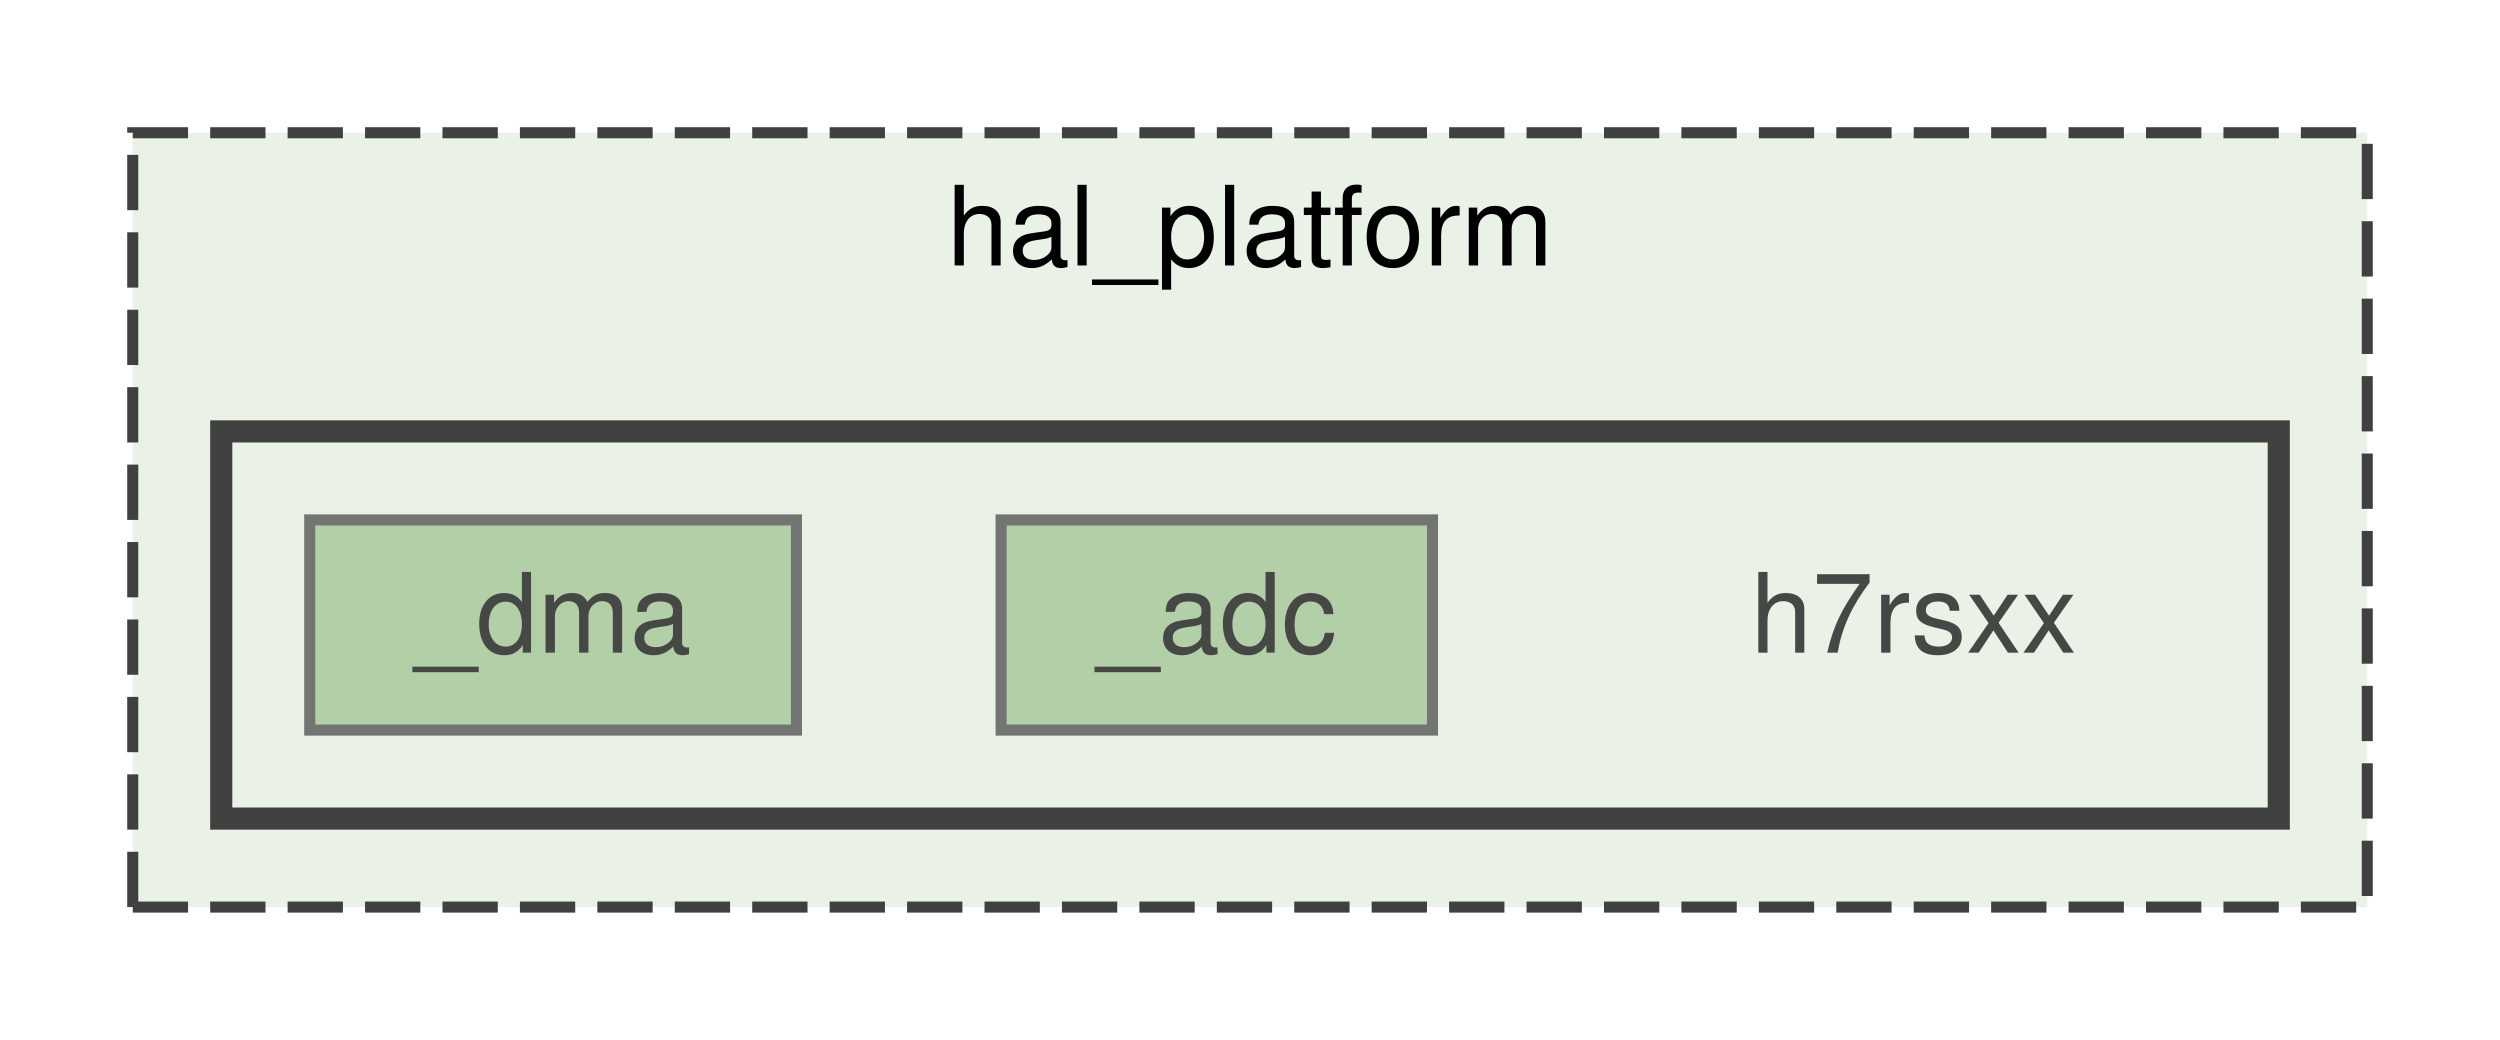
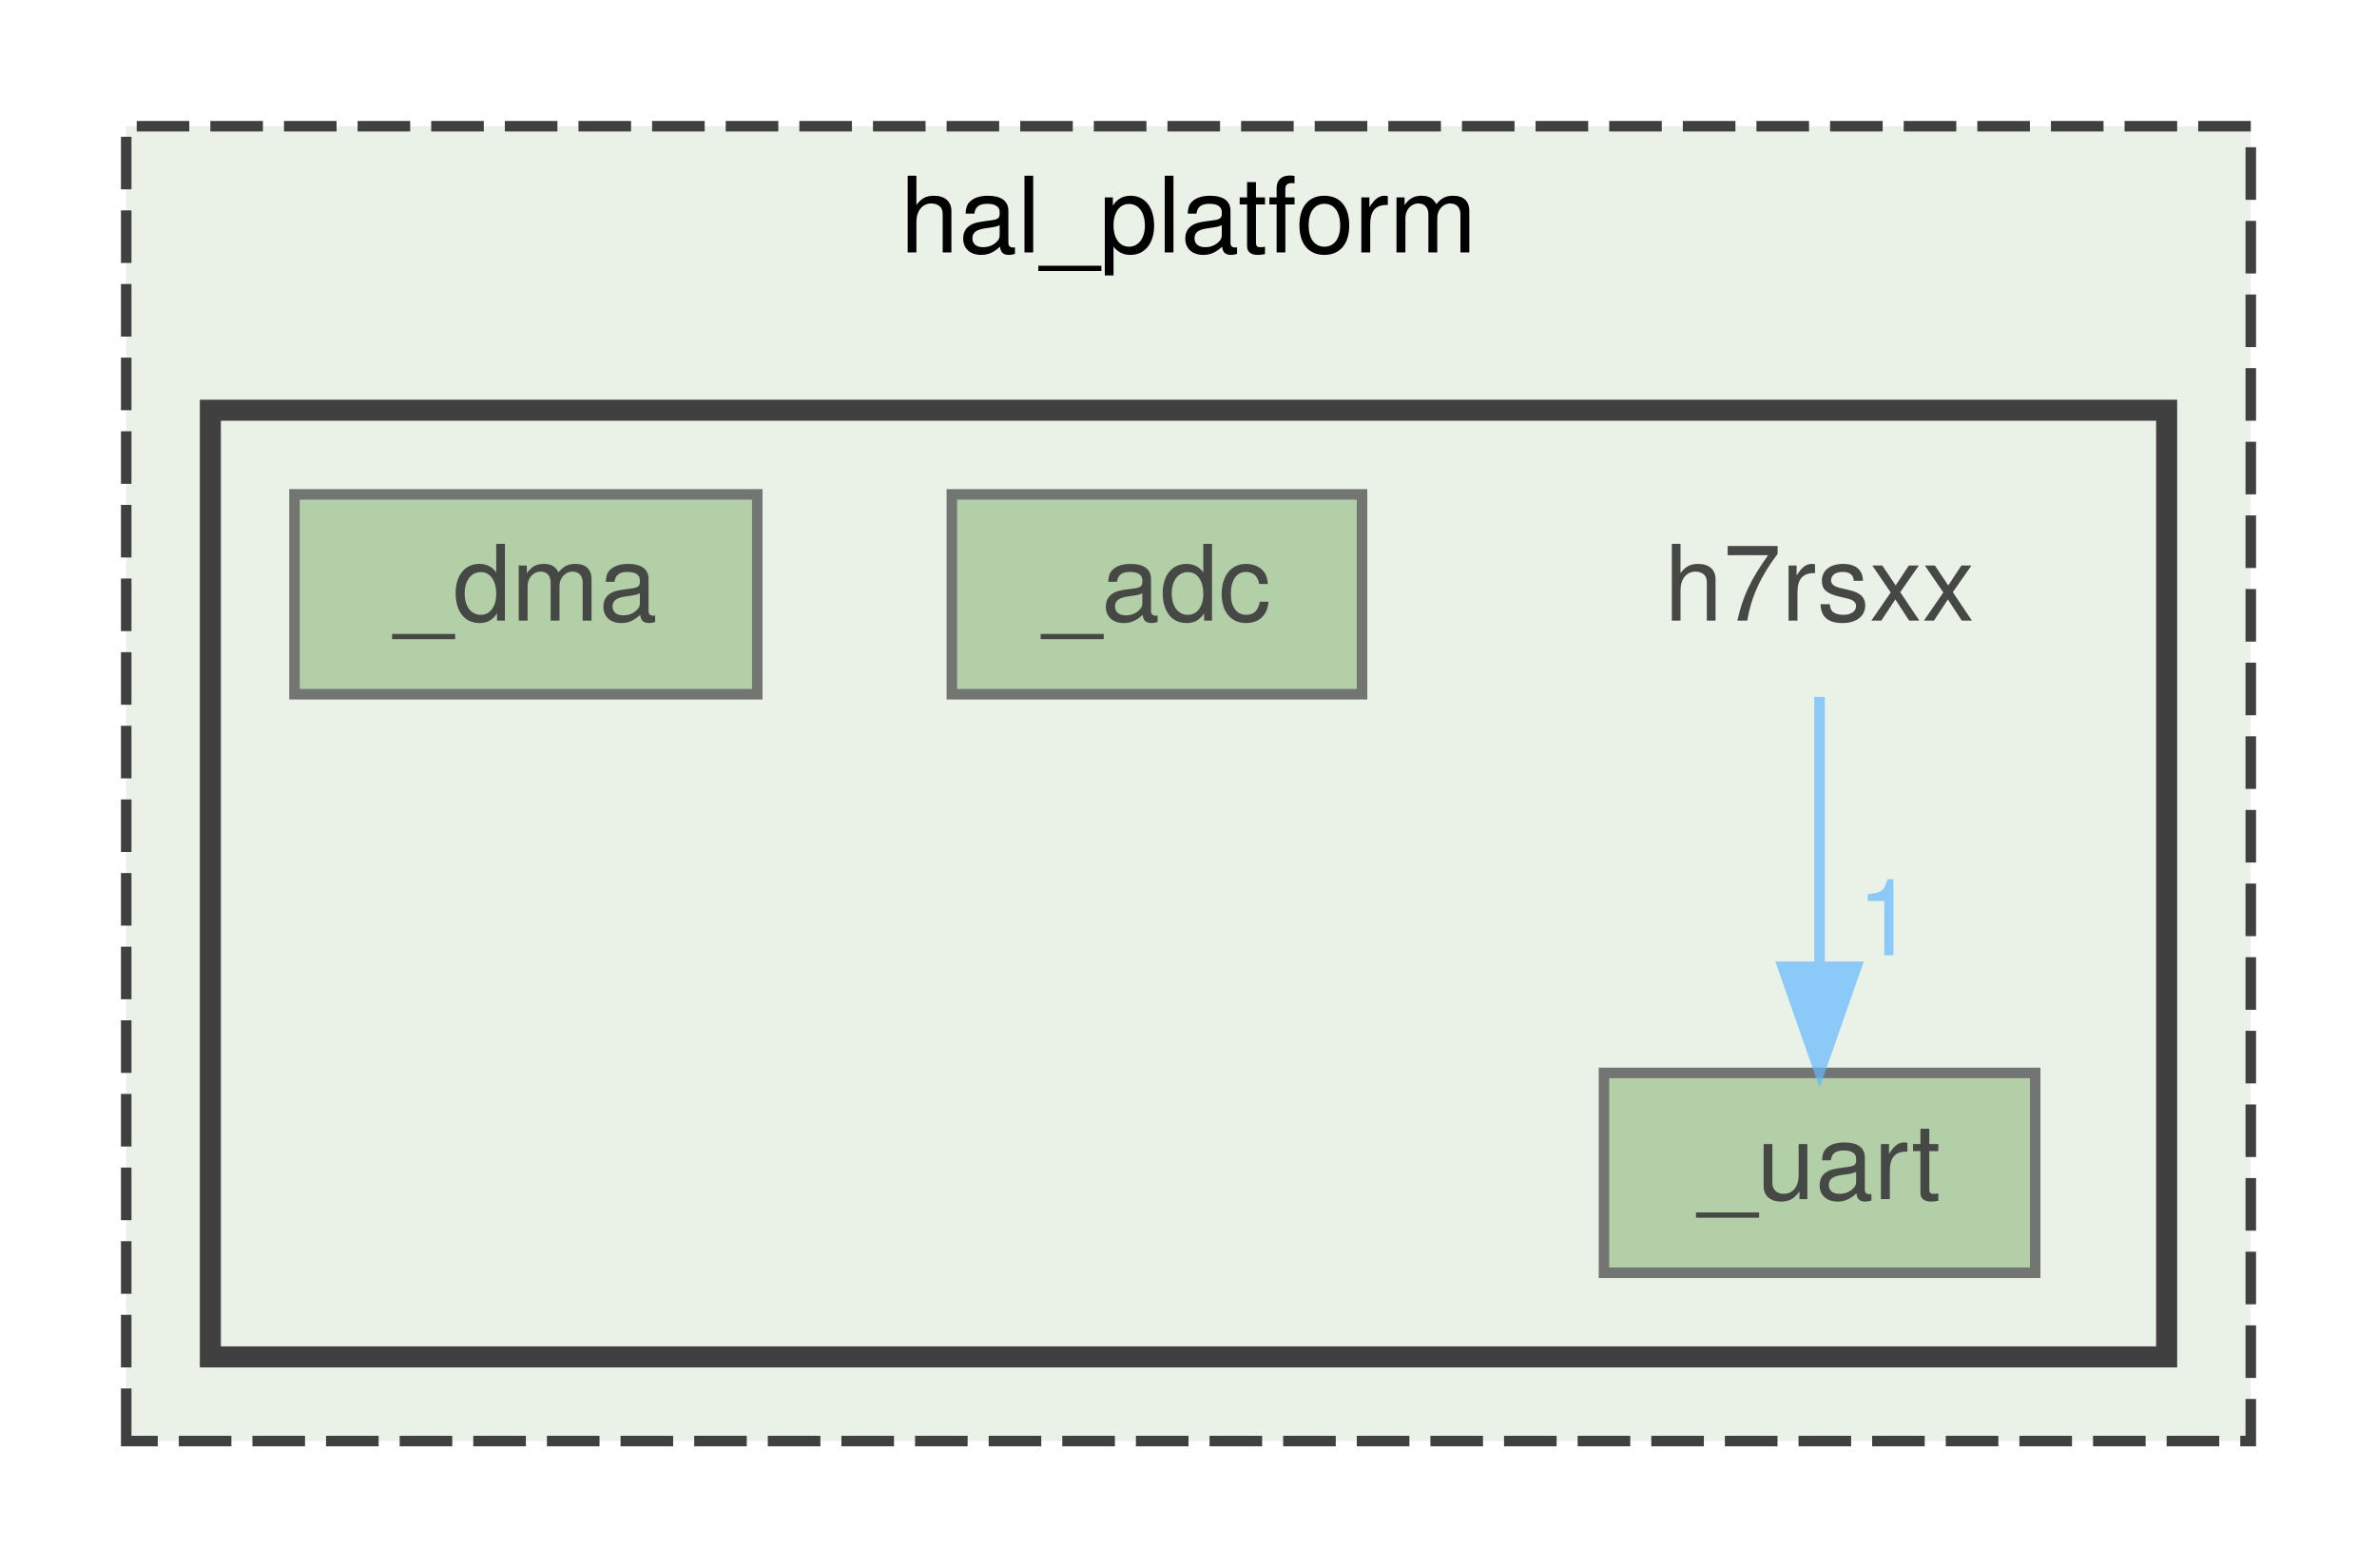
- <svg xmlns="http://www.w3.org/2000/svg" xmlns:xlink="http://www.w3.org/1999/xlink" width="226pt" height="94pt" viewBox="0.00 0.00 226.00 94.00">
+ <svg xmlns="http://www.w3.org/2000/svg" xmlns:xlink="http://www.w3.org/1999/xlink" width="226pt" height="149pt" viewBox="0.00 0.00 226.00 149.00">
  <svg id="main" version="1.1" xml:space="preserve">
    <style type="text/css">
.node, .edge {opacity: 0.7;}
.node.selected, .edge.selected {opacity: 1;}
.edge:hover path { stroke: red; }
.edge:hover polygon { stroke: red; fill: red; }
</style>
    <svg id="graph" class="graph">
-       <g id="graph0" class="graph" transform="scale(1 1) rotate(0) translate(4 90)">
+       <g id="graph0" class="graph" transform="scale(1 1) rotate(0) translate(4 145)">
        <g id="clust1" class="cluster">
          <g id="a_clust1">
            <a xlink:href="dir_7da9fa3e46f3496e22e0d53e72e5a458.html" target="_top" xlink:title="hal_platform">
-               <polygon fill="#eaf2e7" stroke="#404040" stroke-dasharray="5,2" points="8,-8 8,-78 210,-78 210,-8 8,-8" />
-               <text text-anchor="middle" x="109" y="-66" font-family="Helvetica,sans-Serif" font-size="10.00">hal_platform</text>
+               <polygon fill="#eaf2e7" stroke="#404040" stroke-dasharray="5,2" points="8,-8 8,-133 210,-133 210,-8 8,-8" />
+               <text text-anchor="middle" x="109" y="-121" font-family="Helvetica,sans-Serif" font-size="10.00">hal_platform</text>
            </a>
          </g>
        </g>
        <g id="clust2" class="cluster">
          <g id="a_clust2">
            <a xlink:href="dir_ecba37078b2646ad8615f0f92eab48bb.html" target="_top">
-               <polygon fill="#eaf2e7" stroke="#404040" stroke-width="2" points="16,-16 16,-51 202,-51 202,-16 16,-16" />
+               <polygon fill="#eaf2e7" stroke="#404040" stroke-width="2" points="16,-16 16,-106 202,-106 202,-16 16,-16" />
            </a>
          </g>
        </g>
        <g id="node1" class="node">
-           <text text-anchor="middle" x="169" y="-31" font-family="Helvetica,sans-Serif" font-size="10.00">h7rsxx</text>
+           <text text-anchor="middle" x="169" y="-86" font-family="Helvetica,sans-Serif" font-size="10.00">h7rsxx</text>
+         </g>
+         <g id="node4" class="node">
+           <g id="a_node4">
+             <a xlink:href="dir_b778205a90b9dd96ba067acdbbc1e43b.html" target="_top" xlink:title="_uart">
+               <polygon fill="#9ac18c" stroke="#404040" points="189.5,-43 148.5,-43 148.5,-24 189.5,-24 189.5,-43" />
+               <text text-anchor="middle" x="169" y="-31" font-family="Helvetica,sans-Serif" font-size="10.00">_uart</text>
+             </a>
+           </g>
+         </g>
+         <g id="edge1" class="edge">
+           <g id="a_edge1">
+             <a xlink:href="dir_000004_000002.html" target="_top">
+               <path fill="none" stroke="#63b8ff" d="M169,-78.75C169,-71.8 169,-61.85 169,-53.13" />
+               <polygon fill="#63b8ff" stroke="#63b8ff" points="172.5,-53.09 169,-43.09 165.5,-53.09 172.5,-53.09" />
+             </a>
+           </g>
+           <g id="a_edge1-headlabel">
+             <a xlink:href="dir_000004_000002.html" target="_top" xlink:title="1">
+               <text text-anchor="middle" x="175.34" y="-54.18" font-family="Helvetica,sans-Serif" font-size="10.00" fill="#63b8ff">1</text>
+             </a>
+           </g>
        </g>
        <g id="node2" class="node">
          <g id="a_node2">
            <a xlink:href="dir_c86749a12d0b5f37729118ac0376c51e.html" target="_top" xlink:title="_adc">
-               <polygon fill="#9ac18c" stroke="#404040" points="125.5,-43 86.5,-43 86.5,-24 125.5,-24 125.5,-43" />
-               <text text-anchor="middle" x="106" y="-31" font-family="Helvetica,sans-Serif" font-size="10.00">_adc</text>
+               <polygon fill="#9ac18c" stroke="#404040" points="125.5,-98 86.5,-98 86.5,-79 125.5,-79 125.5,-98" />
+               <text text-anchor="middle" x="106" y="-86" font-family="Helvetica,sans-Serif" font-size="10.00">_adc</text>
            </a>
          </g>
        </g>
        <g id="node3" class="node">
          <g id="a_node3">
            <a xlink:href="dir_d15f750d2e50aa73cfdc2e6249ca3932.html" target="_top" xlink:title="_dma">
-               <polygon fill="#9ac18c" stroke="#404040" points="68,-43 24,-43 24,-24 68,-24 68,-43" />
-               <text text-anchor="middle" x="46" y="-31" font-family="Helvetica,sans-Serif" font-size="10.00">_dma</text>
+               <polygon fill="#9ac18c" stroke="#404040" points="68,-98 24,-98 24,-79 68,-79 68,-98" />
+               <text text-anchor="middle" x="46" y="-86" font-family="Helvetica,sans-Serif" font-size="10.00">_dma</text>
            </a>
          </g>
        </g>
      </g>
    </svg>
  </svg>
  <style type="text/css">

[data-mouse-over-selected='false'] { opacity: 0.7; }
[data-mouse-over-selected='true']  { opacity: 1.0; }

</style>
</svg>
